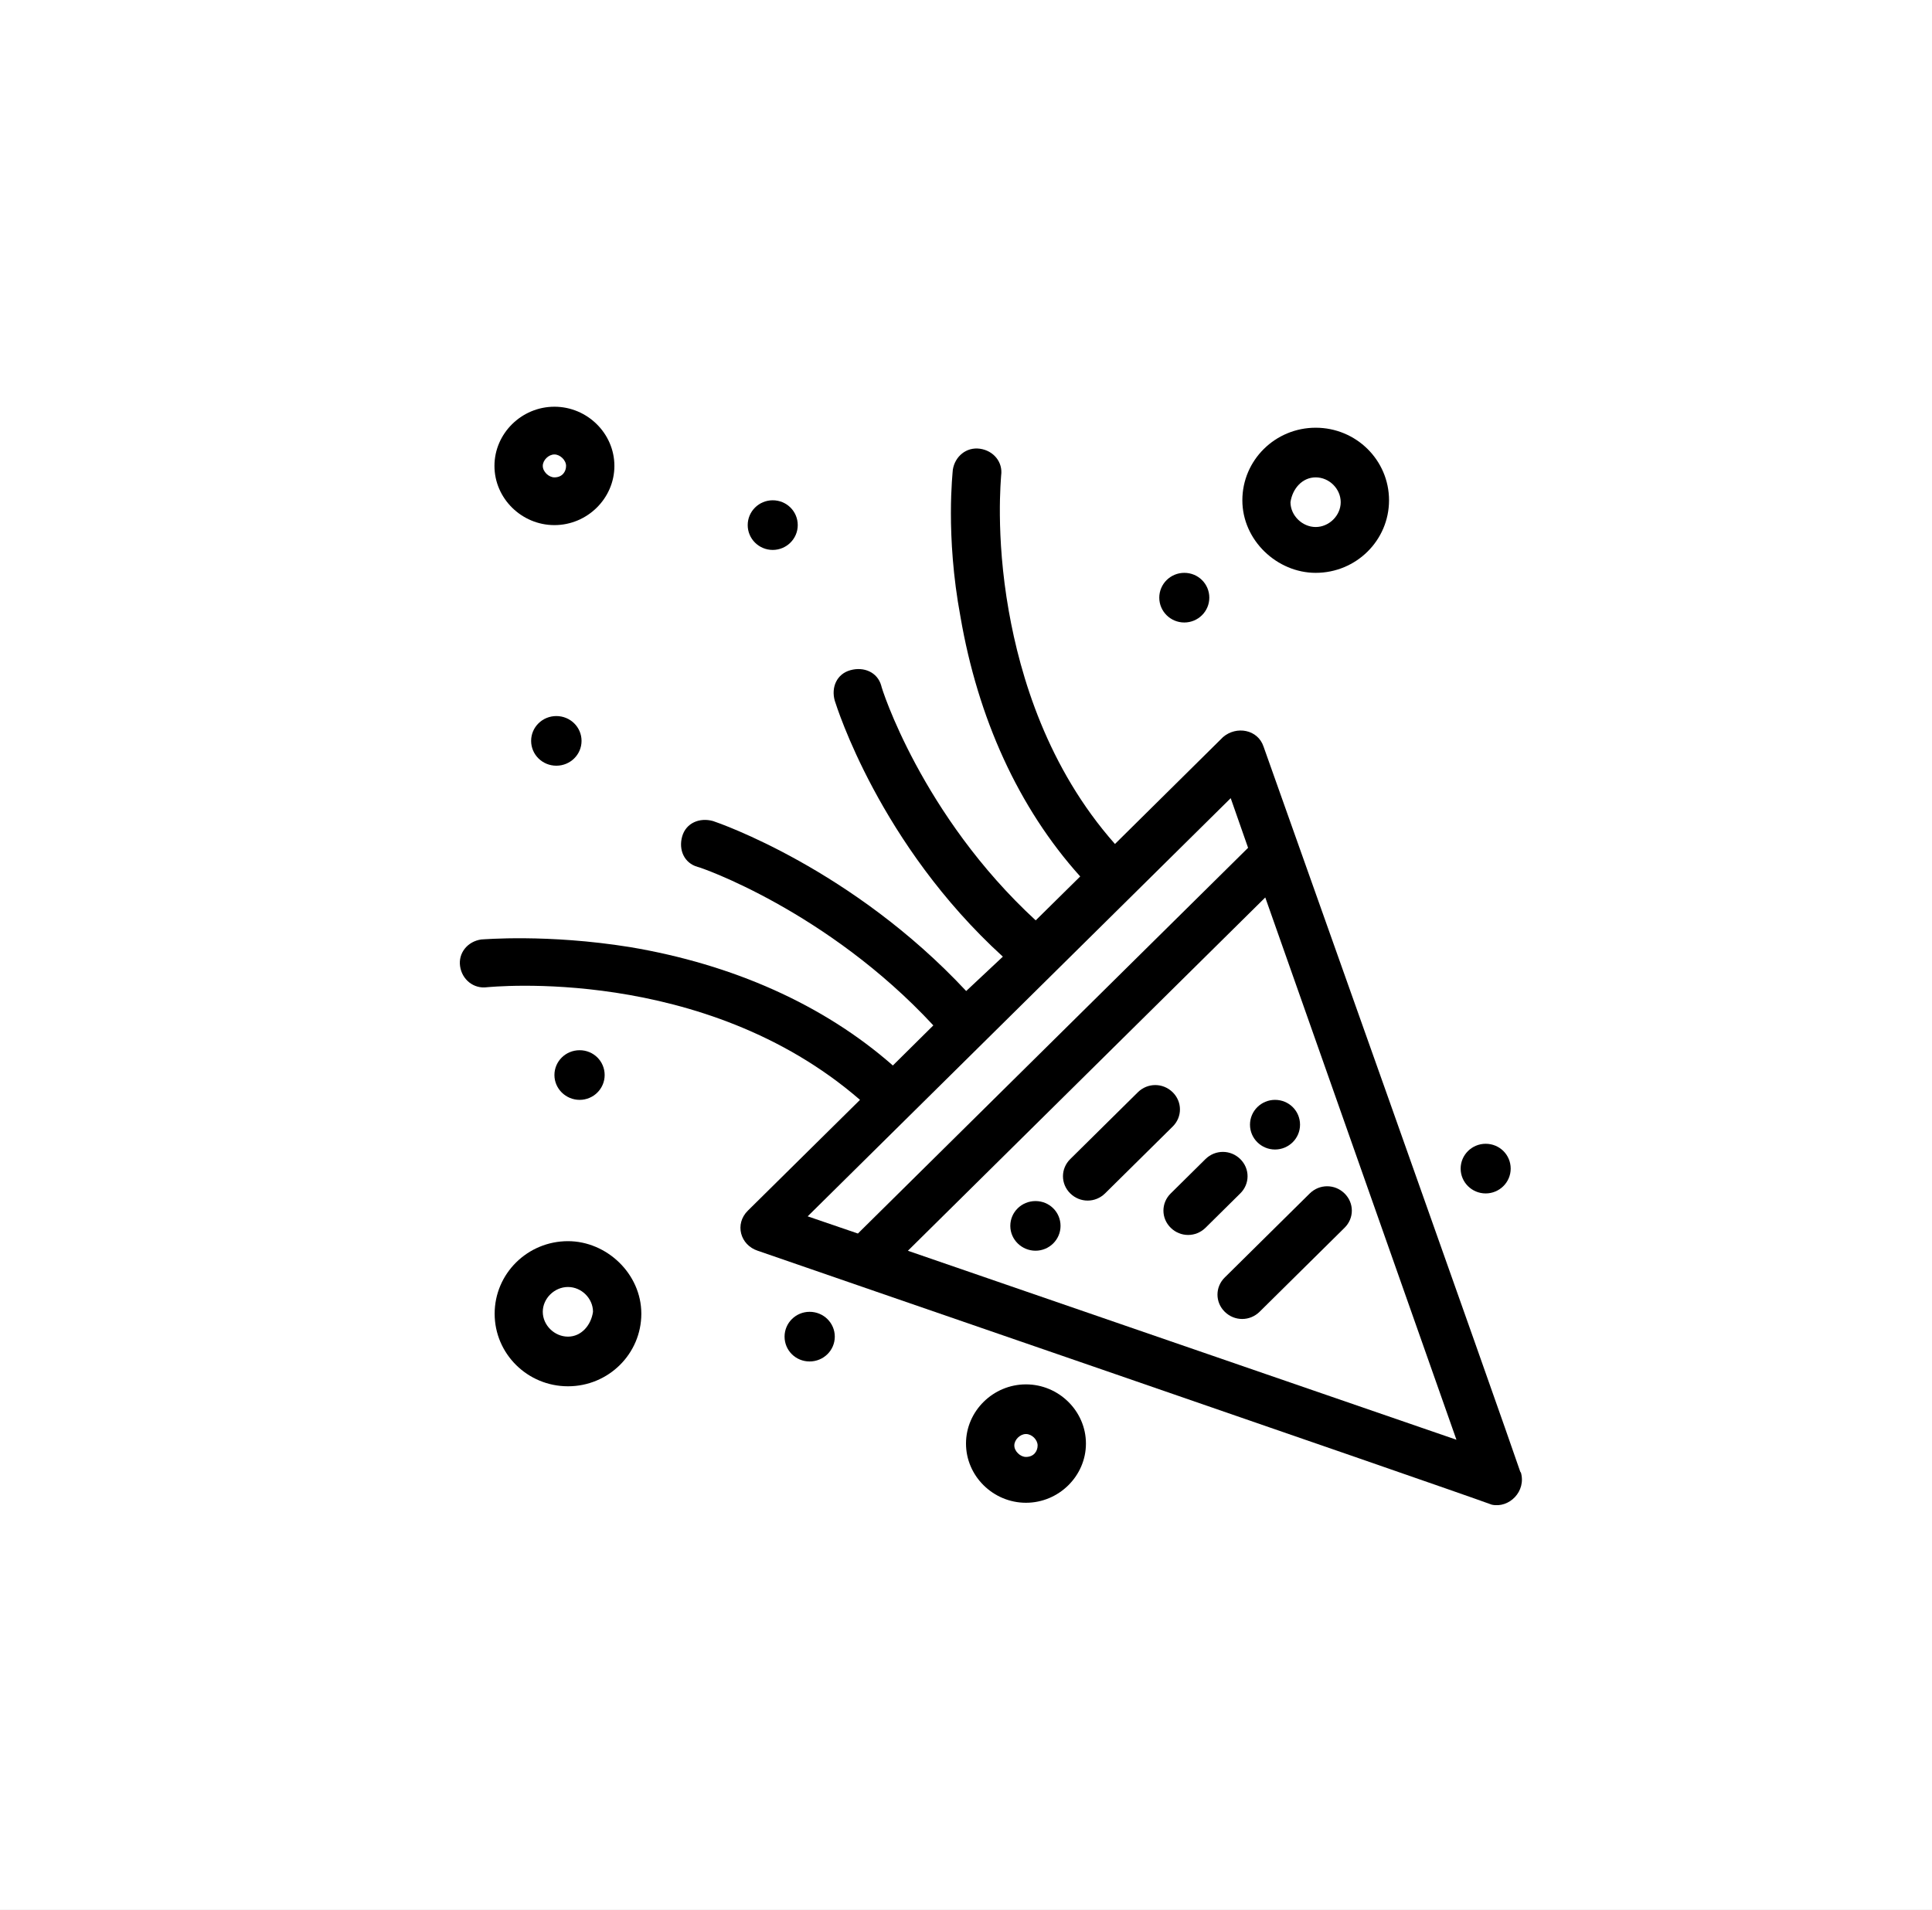
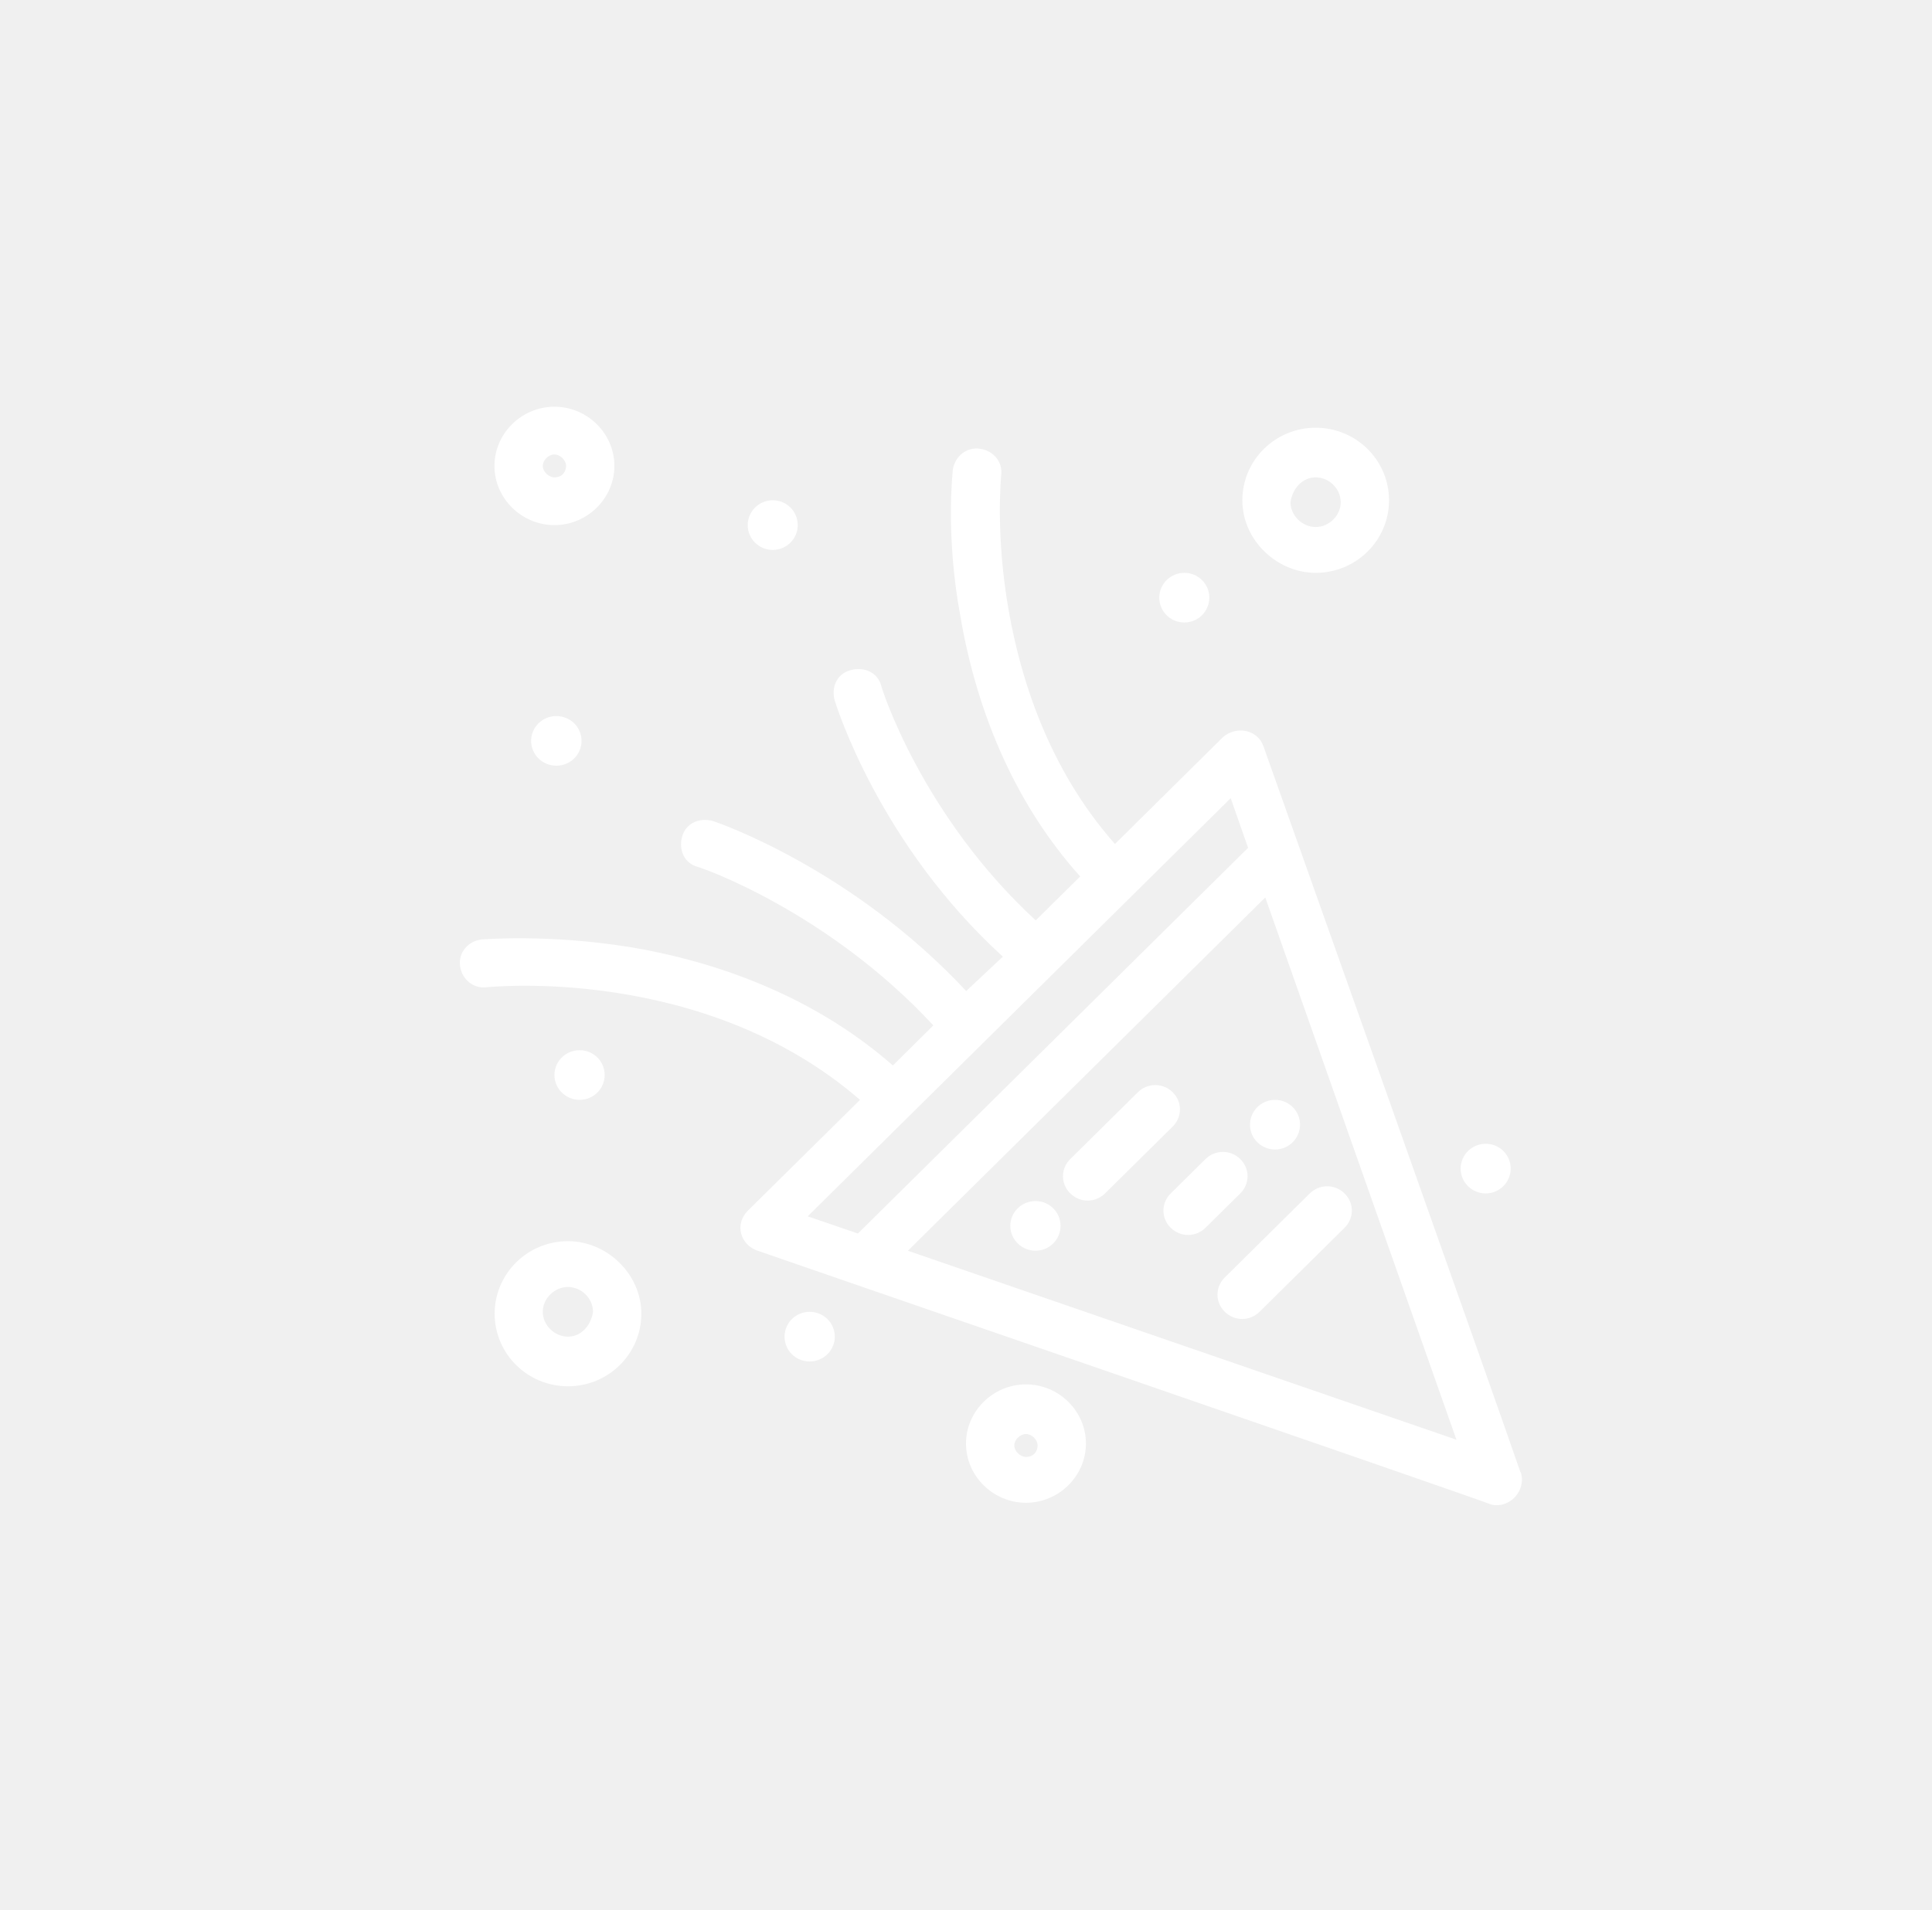
<svg xmlns="http://www.w3.org/2000/svg" id="Capa_1" version="1.1" viewBox="0 0 101.16 100">
  <defs>
    <style>
+       path {
+         fill: #fff;
+       }
+ 
      .st0 {
        fill: #fff;
      }

      .st1 {
        display: none;
      }
    </style>
  </defs>
  <g>
-     <rect class="st0" width="101.16" height="100" />
    <g id="_x35_71-Celebrate_x2C__Firework_x2C__Party_Time">
      <g>
        <path d="M79.61,77.1c-.91-2.7-12.95-36.6-13.45-38-.3-.9-1.42-1.1-2.12-.5l-5.66,5.6c-3.54-4-4.96-8.8-5.56-12.2-.71-4-.4-7-.4-7.1.1-.7-.4-1.3-1.11-1.4-.71-.1-1.31.4-1.42,1.1,0,.1-.4,3.4.4,7.7.91,5.3,3.03,10,6.27,13.6l-2.33,2.3c-5.97-5.5-8.09-12.2-8.09-12.3-.2-.7-.91-1-1.62-.8-.71.2-1.01.9-.81,1.6.1.3,2.33,7.5,8.8,13.4l-1.92,1.8c-5.97-6.4-12.95-8.8-13.25-8.9-.71-.2-1.42.1-1.62.8-.2.7.1,1.4.81,1.6.1,0,6.78,2.3,12.34,8.3l-2.12,2.1c-3.64-3.2-8.4-5.3-13.76-6.2-4.35-.7-7.69-.4-7.79-.4-.71.1-1.21.7-1.11,1.4.1.7.71,1.2,1.42,1.1.1,0,11.33-1.2,19.52,5.9l-5.87,5.8c-.71.7-.4,1.8.51,2.1,1.42.5,35.71,12.3,38.44,13.3.91.2,1.82-.7,1.52-1.7ZM64.44,41.8l.91,2.6-20.43,20.2-2.63-.9,22.15-21.9ZM47.54,65.5l18.71-18.5,10.01,28.4-28.73-9.9Z" />
        <path d="M61.4,57.2c-.51-.5-1.31-.5-1.82,0l-3.54,3.5c-.51.5-.51,1.3,0,1.8.51.5,1.31.5,1.82,0l3.54-3.5c.51-.5.51-1.3,0-1.8Z" />
        <path d="M64.94,60.7c-.51-.5-1.31-.5-1.82,0l-1.82,1.8c-.51.5-.51,1.3,0,1.8s1.31.5,1.82,0l1.82-1.8c.51-.5.51-1.3,0-1.8Z" />
        <path d="M64.13,68.7c.51.5,1.31.5,1.82,0l4.45-4.4c.51-.5.51-1.3,0-1.8-.51-.5-1.31-.5-1.82,0l-4.45,4.4c-.51.5-.51,1.3,0,1.8Z" />
        <path d="M66.76,57.6c.73,0,1.31.58,1.31,1.3s-.59,1.3-1.31,1.3-1.31-.58-1.31-1.3.59-1.3,1.31-1.3Z" />
        <path d="M62.01,30c.73,0,1.31.58,1.31,1.3s-.59,1.3-1.31,1.3-1.31-.58-1.31-1.3.59-1.3,1.31-1.3Z" />
        <path d="M40.46,26.2c.73,0,1.31.58,1.31,1.3s-.59,1.3-1.31,1.3-1.31-.58-1.31-1.3.59-1.3,1.31-1.3Z" />
        <path d="M29.13,37.5c.73,0,1.32.58,1.32,1.3s-.59,1.3-1.32,1.3-1.32-.58-1.32-1.3.59-1.3,1.32-1.3Z" />
        <path d="M30.35,55c.73,0,1.31.58,1.31,1.3s-.59,1.3-1.31,1.3-1.32-.58-1.32-1.3.59-1.3,1.32-1.3Z" />
        <path d="M54.22,62.9c.73,0,1.31.58,1.31,1.3s-.59,1.3-1.31,1.3-1.32-.58-1.32-1.3.59-1.3,1.32-1.3Z" />
        <path d="M77.79,59.9c.73,0,1.31.58,1.31,1.3s-.59,1.3-1.31,1.3-1.31-.58-1.31-1.3.59-1.3,1.31-1.3Z" />
        <path d="M42.39,68.7c.73,0,1.32.58,1.32,1.3s-.59,1.3-1.32,1.3-1.31-.58-1.31-1.3.59-1.3,1.31-1.3Z" />
        <path d="M29.74,65c-2.12,0-3.84,1.7-3.84,3.8s1.72,3.8,3.84,3.8,3.84-1.7,3.84-3.8-1.82-3.8-3.84-3.8ZM29.74,70c-.71,0-1.32-.6-1.32-1.3s.61-1.3,1.32-1.3,1.31.6,1.31,1.3c-.1.7-.61,1.3-1.31,1.3Z" />
        <path d="M53.72,72.5c-1.72,0-3.14,1.4-3.14,3.1s1.42,3.1,3.14,3.1,3.14-1.4,3.14-3.1-1.42-3.1-3.14-3.1ZM53.72,76.3c-.3,0-.61-.3-.61-.6s.3-.6.61-.6.61.3.61.6-.2.6-.61.6Z" />
        <path d="M29.03,27.5c1.72,0,3.14-1.4,3.14-3.1s-1.42-3.1-3.14-3.1-3.14,1.4-3.14,3.1,1.42,3.1,3.14,3.1ZM29.03,23.8c.3,0,.61.3.61.6s-.2.6-.61.6c-.3,0-.61-.3-.61-.6s.3-.6.61-.6Z" />
        <path d="M68.89,30c2.12,0,3.84-1.7,3.84-3.8s-1.72-3.8-3.84-3.8-3.84,1.7-3.84,3.8,1.82,3.8,3.84,3.8ZM68.89,25c.71,0,1.31.6,1.31,1.3s-.61,1.3-1.31,1.3-1.32-.6-1.32-1.3c.1-.7.61-1.3,1.32-1.3Z" />
      </g>
    </g>
  </g>
  <g id="_x35_66-Music_x2C__Note_x2C__Sound" class="st1">
    <g>
      <path d="M56.27,37.62l-23.98,5.6c-.61.1-1.01.6-1.01,1.2v19.9c-1.01-.7-2.23-1.1-3.44-1.1-3.34,0-5.97,2.7-5.97,5.9s2.73,5.9,5.97,5.9c3.44,0,6.17-2.8,5.97-6.2,0-.1,0,.9,0-15.4l21.45-4.9v10.4c-1.01-.7-2.23-1.1-3.44-1.1-3.34,0-5.97,2.7-5.97,5.9s2.73,5.9,5.97,5.9c3.44,0,6.27-2.9,5.97-6.4,0-.2,0,1.6,0-24.6.1-.6-.71-1.2-1.52-1ZM27.84,72.62c-1.92,0-3.44-1.5-3.44-3.4s1.52-3.4,3.44-3.4,3.44,1.5,3.44,3.4-1.52,3.4-3.44,3.4ZM33.81,45.42l21.45-5v5.6l-21.45,4.9v-5.5ZM51.82,67.22c-1.92,0-3.44-1.5-3.44-3.4s1.52-3.4,3.44-3.4,3.44,1.5,3.44,3.4c.1,1.9-1.52,3.4-3.44,3.4Z" />
      <path d="M81.35,29.42c-9.51-6.8-8.9-6.3-9-6.4-.81-.4-1.72.1-1.82,1v15.2c-1.01-.8-2.33-1.3-3.84-1.3-3.44,0-6.37,2.8-6.37,6.3s2.83,6.3,6.37,6.3,6.37-2.8,6.37-6.3v-6.7l8.29-5.9c.3-.2.51-.6.51-1s-.2-1-.51-1.2ZM66.69,47.92c-2.12,0-3.84-1.7-3.84-3.8s1.72-3.8,3.84-3.8,3.84,1.7,3.84,3.8-1.72,3.8-3.84,3.8ZM73.06,34.32v-7.7l5.46,3.9-5.46,3.8Z" />
      <path d="M31.28,36.62c2.83,0,5.06-2.2,5.06-5s-2.23-5-5.06-5-5.06,2.2-5.06,5,2.23,5,5.06,5ZM31.28,29.12c1.42,0,2.53,1.1,2.53,2.5s-1.11,2.5-2.53,2.5-2.53-1.1-2.53-2.5,1.11-2.5,2.53-2.5Z" />
      <path d="M70.53,60.42c-2.12,0-3.84,1.7-3.84,3.8s1.72,3.8,3.84,3.8,3.84-1.7,3.84-3.8-1.82-3.8-3.84-3.8ZM70.53,65.42c-.71,0-1.31-.6-1.31-1.3s.61-1.3,1.31-1.3,1.21.6,1.21,1.3-.61,1.3-1.21,1.3Z" />
      <path d="M62.94,24.12c.73,0,1.32.58,1.32,1.3s-.59,1.3-1.32,1.3-1.31-.58-1.31-1.3.59-1.3,1.31-1.3Z" />
      <path d="M50.3,30.32c.73,0,1.31.58,1.31,1.3s-.59,1.3-1.31,1.3-1.31-.58-1.31-1.3.59-1.3,1.31-1.3Z" />
      <path d="M37.65,24.12c.73,0,1.31.58,1.31,1.3s-.59,1.3-1.31,1.3-1.31-.58-1.31-1.3.59-1.3,1.31-1.3Z" />
      <path d="M26.22,47.82c.73,0,1.31.58,1.31,1.3s-.59,1.3-1.31,1.3-1.32-.58-1.32-1.3.59-1.3,1.32-1.3Z" />
      <path d="M38.87,65.32c.73,0,1.32.58,1.32,1.3s-.59,1.3-1.32,1.3-1.32-.58-1.32-1.3.59-1.3,1.32-1.3Z" />
      <path d="M62.94,71.62c.73,0,1.32.58,1.32,1.3s-.59,1.3-1.32,1.3-1.31-.58-1.31-1.3.59-1.3,1.31-1.3Z" />
      <path d="M75.59,52.82c.73,0,1.31.58,1.31,1.3s-.59,1.3-1.31,1.3-1.32-.58-1.32-1.3.59-1.3,1.32-1.3Z" />
    </g>
  </g>
  <g id="_x35_72-Box_x2C__Gift_x2C__Open_x2C__Present_x2C__Surprise" class="st1">
    <g>
      <path d="M59.3,32.4c.73,0,1.31.58,1.31,1.3s-.59,1.3-1.31,1.3-1.31-.58-1.31-1.3.59-1.3,1.31-1.3Z" />
      <path d="M39.07,21.1c.73,0,1.31.58,1.31,1.3s-.59,1.3-1.31,1.3-1.32-.58-1.32-1.3.59-1.3,1.32-1.3Z" />
      <path d="M23.89,26.1c.73,0,1.32.58,1.32,1.3s-.59,1.3-1.32,1.3-1.32-.58-1.32-1.3.59-1.3,1.32-1.3Z" />
      <ellipse cx="20.05" cy="37.4" rx="1.31" ry="1.3" />
      <path d="M30.16,72.4c.73,0,1.32.58,1.32,1.3s-.59,1.3-1.32,1.3-1.31-.58-1.31-1.3.59-1.3,1.31-1.3Z" />
      <path d="M18.83,57.4c.73,0,1.32.58,1.32,1.3s-.59,1.3-1.32,1.3-1.31-.58-1.31-1.3.59-1.3,1.31-1.3Z" />
      <path d="M68.1,19.9c.73,0,1.32.58,1.32,1.3s-.59,1.3-1.32,1.3-1.31-.58-1.31-1.3.59-1.3,1.31-1.3Z" />
      <path d="M61.83,68.6c.73,0,1.31.58,1.31,1.3s-.59,1.3-1.31,1.3-1.32-.58-1.32-1.3.59-1.3,1.32-1.3Z" />
      <path d="M74.47,38.7h-16.29c-.1,0,.51,0-11.23,0l4.55-7.3c.4-.6.2-1.4-.4-1.7l-6.47-3.9c-.61-.4-1.42-.2-1.72.4l-7.99,12.7c0-2.1-.3-3.8-.81-5.2-1.01-3.1-2.63-5-2.73-5.1-.3-.4-.91-.5-1.31-.4-.51.2-.81.6-.91,1.1l-.4,3.8-2.93.1c-.61,0-1.11.5-1.21,1-.1.6.2,1.2.81,1.4,2.63,1,4.35,6.5,4.96,9.4-2.93.8-8.7,1.7-10.72-.2-.4-.4-1.11-.5-1.62-.1-.51.3-.71,1-.4,1.5l1.21,2.6-3.34,2c-.4.3-.71.8-.61,1.2.1.5.4.9.91,1,.1,0,1.31.4,3.34.4,2.73,0,5.26-.6,7.69-1.8l-9.31,14.9c-.4.6-.2,1.4.4,1.7l6.47,3.9c.61.4,1.42.2,1.72-.4l6.58-10.3v13.5c0,.7.61,1.3,1.31,1.3h40.46c.71,0,1.32-.6,1.32-1.3v-35c-.1-.7-.71-1.2-1.32-1.2ZM73.16,44.9h-13.86v-3.7h13.96v3.7h-.1ZM30.06,35.5c.61,0,1.11-.5,1.21-1.1l.1-1c.81,2,1.42,4.7.81,8-.61-2-1.52-4.2-2.83-5.8l.71-.1ZM20.25,50.9l.91-.5c.51-.3.71-1,.51-1.6l-.3-.6c2.02.4,4.45.2,6.47-.1-1.82,1.4-4.86,2.6-7.59,2.8ZM24.7,69.4l-4.35-2.6,23.97-38.3,4.35,2.6c-1.11,1.8-23.06,36.8-23.97,38.3ZM45.34,41.2h3.74v3.7h-3.74c-.71,0-1.31.6-1.31,1.3s.61,1.3,1.31,1.3h3.84v21.3h-13.96v-11.4l10.12-16.2ZM35.22,71.2h13.96v2.5h-13.96v-2.5ZM51.71,73.7v-32.5h5.06v32.5h-5.06ZM59.3,73.7v-26.3h13.96v21.3h-7.69c-.71,0-1.31.6-1.31,1.3s.61,1.3,1.31,1.3h7.59v2.5h-13.86v-.1Z" />
      <path d="M68.1,34.9c2.12,0,3.84-1.7,3.84-3.8s-1.72-3.7-3.84-3.7-3.84,1.7-3.84,3.8,1.72,3.7,3.84,3.7ZM68.1,29.9c.71,0,1.32.6,1.32,1.3s-.61,1.2-1.32,1.2-1.31-.6-1.31-1.3.61-1.2,1.31-1.2Z" />
      <path d="M57.37,27.4c2.43,0,4.45-2,4.45-4.4s-2.02-4.4-4.45-4.4-4.45,2-4.45,4.4,2.02,4.4,4.45,4.4ZM57.37,21.2c1.01,0,1.92.8,1.92,1.9s-.81,1.9-1.92,1.9-1.92-.9-1.92-2,.81-1.8,1.92-1.8Z" />
    </g>
  </g>
  <g class="st1">
    <g id="_x35_56-Camera_x2C__Photo_x2C__Photography">
      <g>
        <path d="M56.7,53.25c.2.4.61.6,1.11.6h2.83c.4,0,.91-.2,1.11-.6l1.42-2.4c.2-.4.2-.9,0-1.3l-1.42-2.4c-.2-.4-.61-.6-1.11-.6h-2.83c-.4,0-.91.2-1.11.6l-1.42,2.4c-.2.4-.2.9,0,1.3l1.42,2.4ZM58.53,49.05h1.42l.71,1.2-.71,1.1h-1.42l-.71-1.2.71-1.1Z" />
        <path d="M59.23,58.45c4.55,0,8.29-3.7,8.29-8.2s-3.74-8.2-8.29-8.2-8.3,3.7-8.3,8.2,3.74,8.2,8.3,8.2ZM59.23,44.55c3.14,0,5.77,2.6,5.77,5.7s-2.63,5.7-5.77,5.7-5.77-2.6-5.77-5.7,2.63-5.7,5.77-5.7Z" />
        <path d="M49.12,28.95c2.12,0,3.84-1.7,3.84-3.8s-1.72-3.8-3.84-3.8-3.84,1.7-3.84,3.8,1.72,3.8,3.84,3.8ZM49.12,23.95c.71,0,1.32.6,1.32,1.3s-.61,1.3-1.32,1.3-1.31-.6-1.31-1.3c.1-.7.61-1.3,1.31-1.3Z" />
        <path d="M34.55,70.25c-1.72,0-3.14,1.4-3.14,3.1s1.42,3.1,3.14,3.1,3.14-1.4,3.14-3.1c.1-1.7-1.42-3.1-3.14-3.1ZM34.55,73.95c-.3,0-.61-.3-.61-.6s.3-.6.61-.6.61.3.61.6c.1.3-.2.6-.61.6Z" />
        <path d="M52.96,70.15c.73,0,1.31.58,1.31,1.3s-.59,1.3-1.31,1.3-1.31-.58-1.31-1.3.59-1.3,1.31-1.3Z" />
        <path d="M64.29,72.05c.73,0,1.32.58,1.32,1.3s-.59,1.3-1.32,1.3-1.31-.58-1.31-1.3.59-1.3,1.31-1.3Z" />
        <path d="M40.32,59.55c.73,0,1.32.58,1.32,1.3s-.59,1.3-1.32,1.3-1.31-.58-1.31-1.3.59-1.3,1.31-1.3Z" />
        <path d="M36.47,21.45c.73,0,1.31.58,1.31,1.3s-.59,1.3-1.31,1.3-1.32-.58-1.32-1.3.59-1.3,1.32-1.3Z" />
        <path d="M69.35,21.45c.73,0,1.31.58,1.31,1.3s-.59,1.3-1.31,1.3-1.31-.58-1.31-1.3.59-1.3,1.31-1.3Z" />
        <path d="M60.55,27.05c.73,0,1.31.58,1.31,1.3s-.59,1.3-1.31,1.3-1.31-.58-1.31-1.3.59-1.3,1.31-1.3Z" />
        <path d="M72.59,32.15h-33.58v-.6c0-1.7-1.42-3.2-3.24-3.2h-6.27c-1.72,0-3.24,1.4-3.24,3.2v.6h-.71c-3.14,0-5.66,2.5-5.66,5.6v25.1c0,3.1,2.53,5.6,5.66,5.6h46.94c3.14,0,5.67-2.5,5.67-5.6v-25.1c.1-3.2-2.43-5.6-5.56-5.6ZM28.89,31.55c0-.4.3-.7.71-.7h6.27c.4,0,.71.3.71.7v.6h-7.69v-.6ZM25.65,34.65h46.94c1.72,0,3.14,1.4,3.14,3.1v6.3h-4.05c-2.33-4.4-6.98-7.5-12.34-7.5s-10.12,3.1-12.34,7.5h-24.28v-6.3c-.1-1.8,1.21-3.1,2.93-3.1ZM75.72,53.95h-3.03c.71-2.4.71-5,0-7.5h3.03v7.5ZM22.61,46.45h23.27c-.71,2.4-.71,5.1,0,7.5h-23.27v-7.5ZM47.9,50.25c0-6.2,5.06-11.3,11.43-11.3s11.43,5,11.43,11.3-5.06,11.3-11.43,11.3-11.43-5.1-11.43-11.3ZM72.59,65.85H25.65c-1.72,0-3.14-1.4-3.14-3.1v-6.3h24.28c2.33,4.4,6.98,7.5,12.34,7.5s10.12-3.1,12.34-7.5h4.05v6.3c.2,1.7-1.21,3.1-2.93,3.1Z" />
        <path d="M36.47,59.65h-7.59c-.71,0-1.32.6-1.32,1.3s.61,1.3,1.32,1.3h7.59c.71,0,1.31-.6,1.31-1.3s-.61-1.3-1.31-1.3Z" />
        <path d="M26.36,42.15h7.59c.71,0,1.32-.6,1.32-1.3v-3.8c0-.7-.61-1.3-1.32-1.3h-7.59c-.71,0-1.31.6-1.31,1.3v3.8c.1.7.61,1.3,1.31,1.3ZM27.67,38.35h5.06v1.3h-5.06v-1.3Z" />
      </g>
    </g>
  </g>
</svg>
